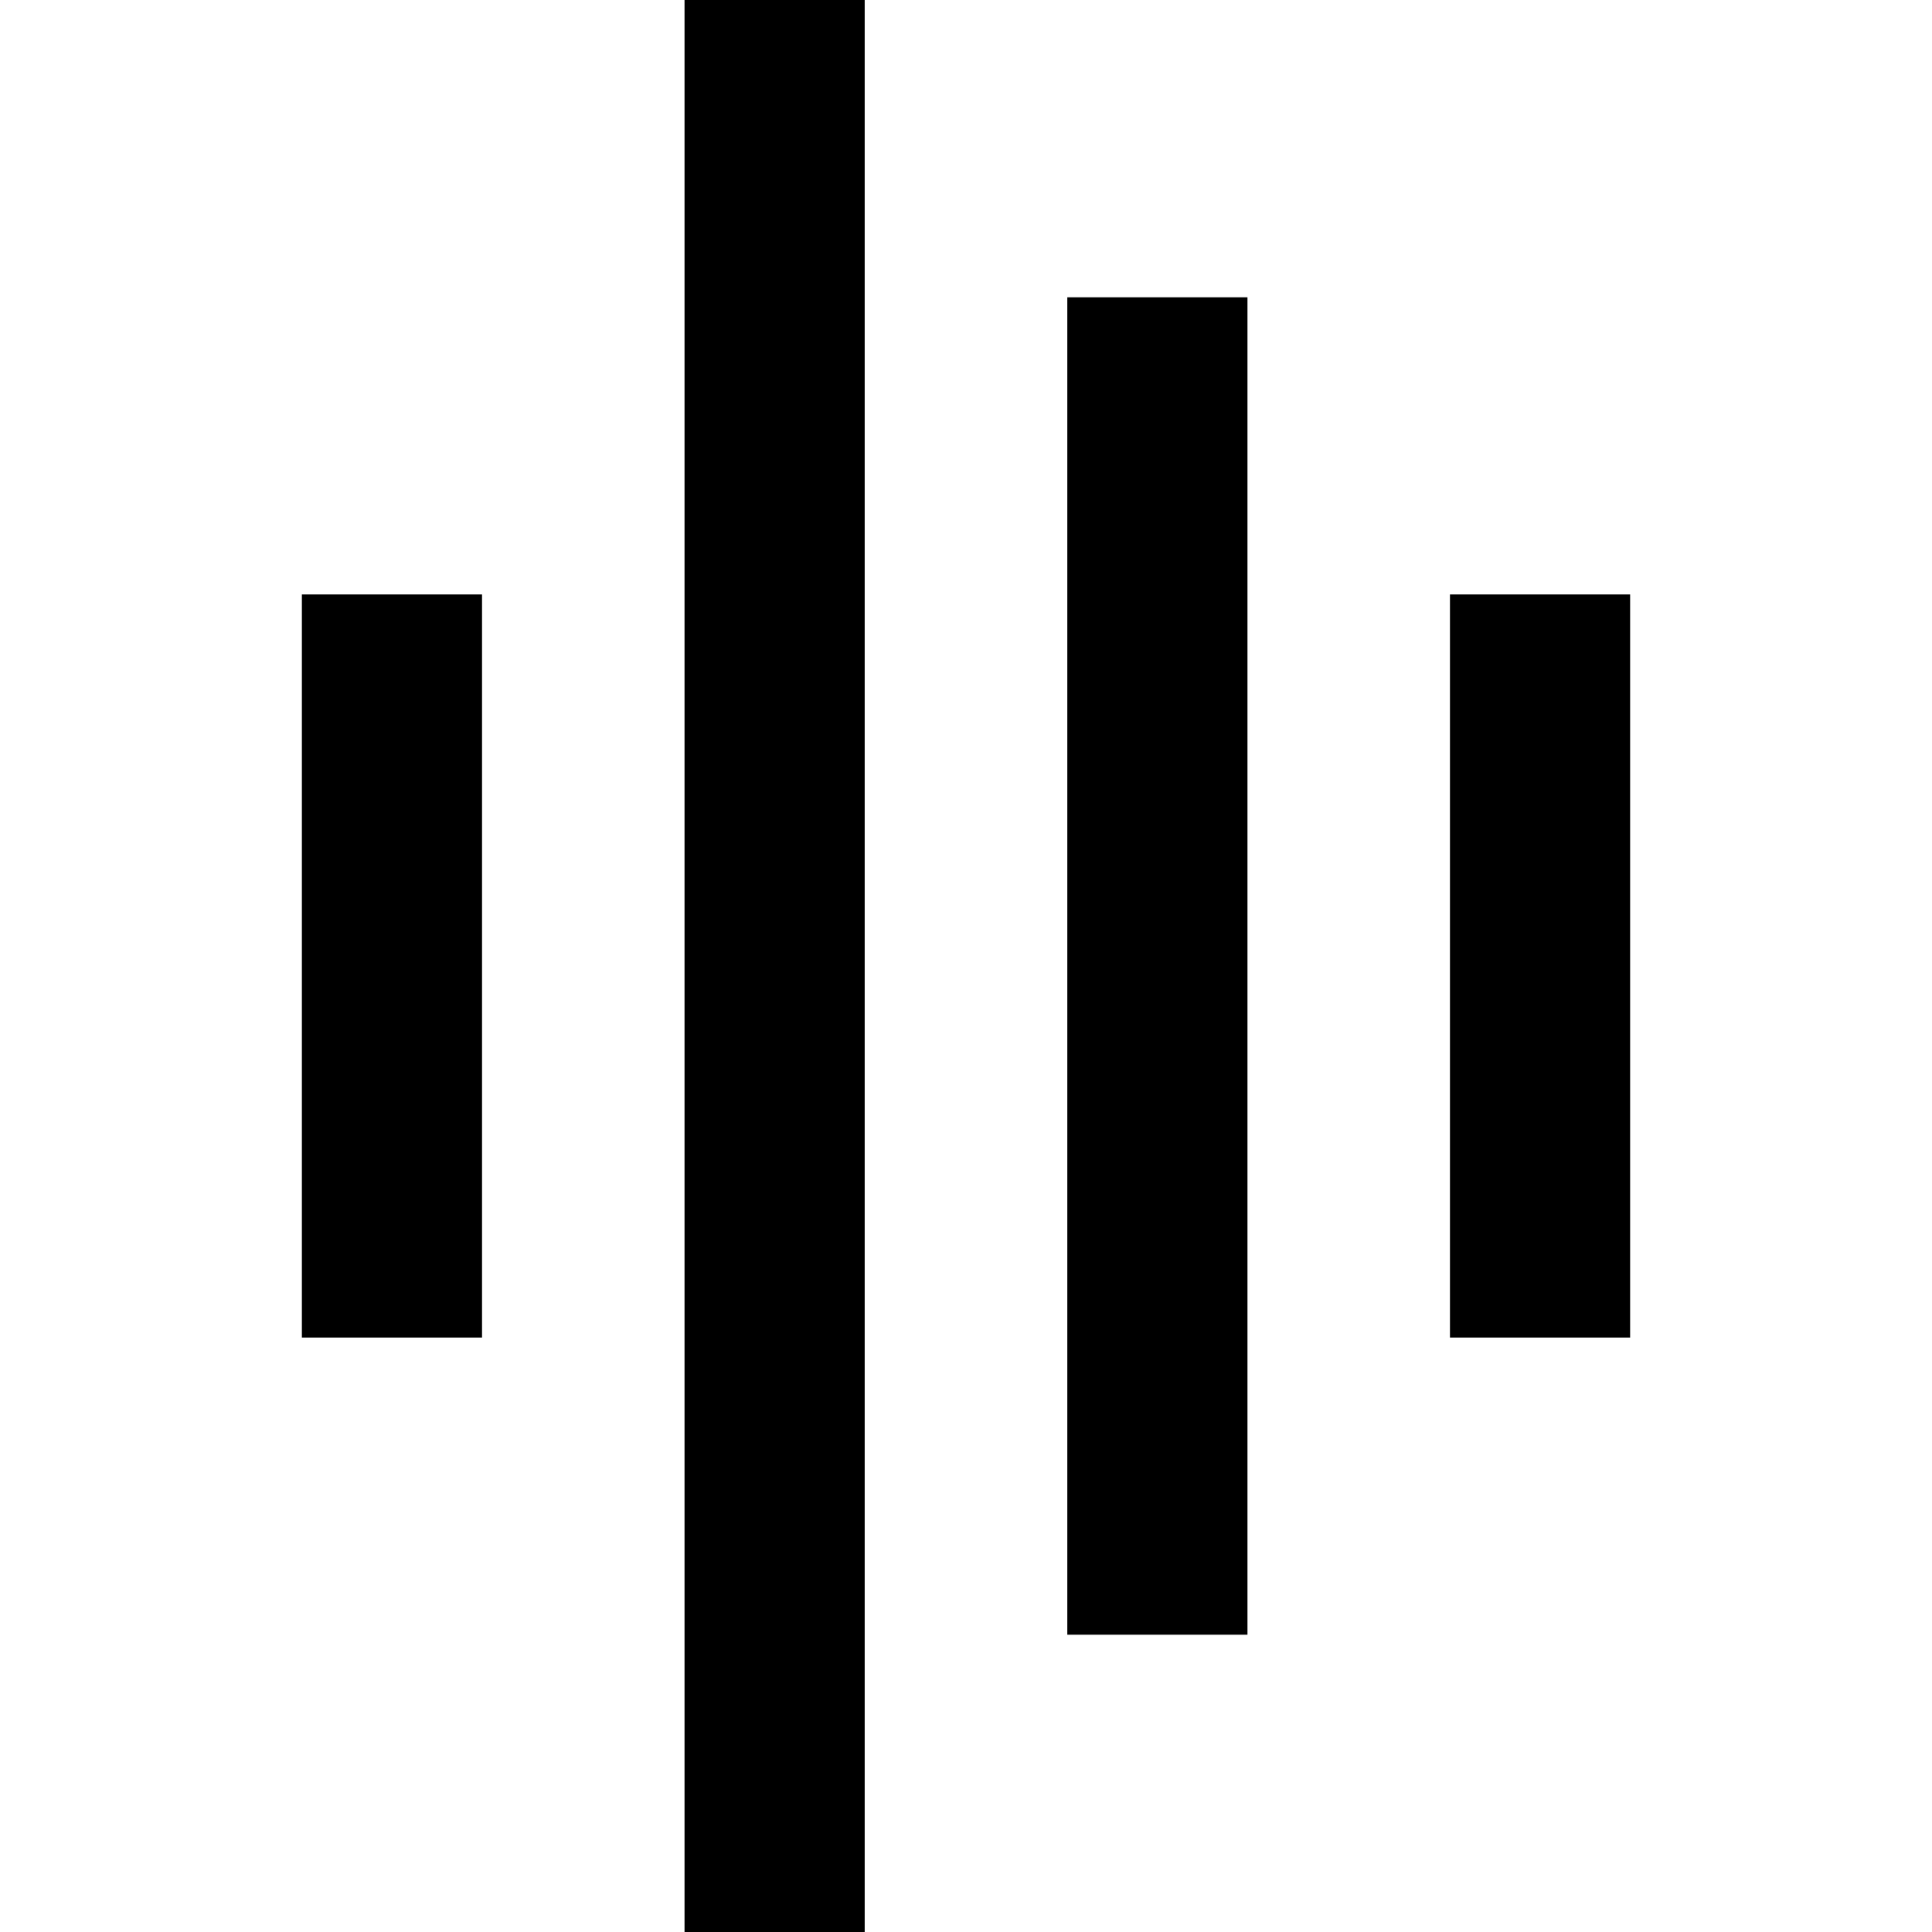
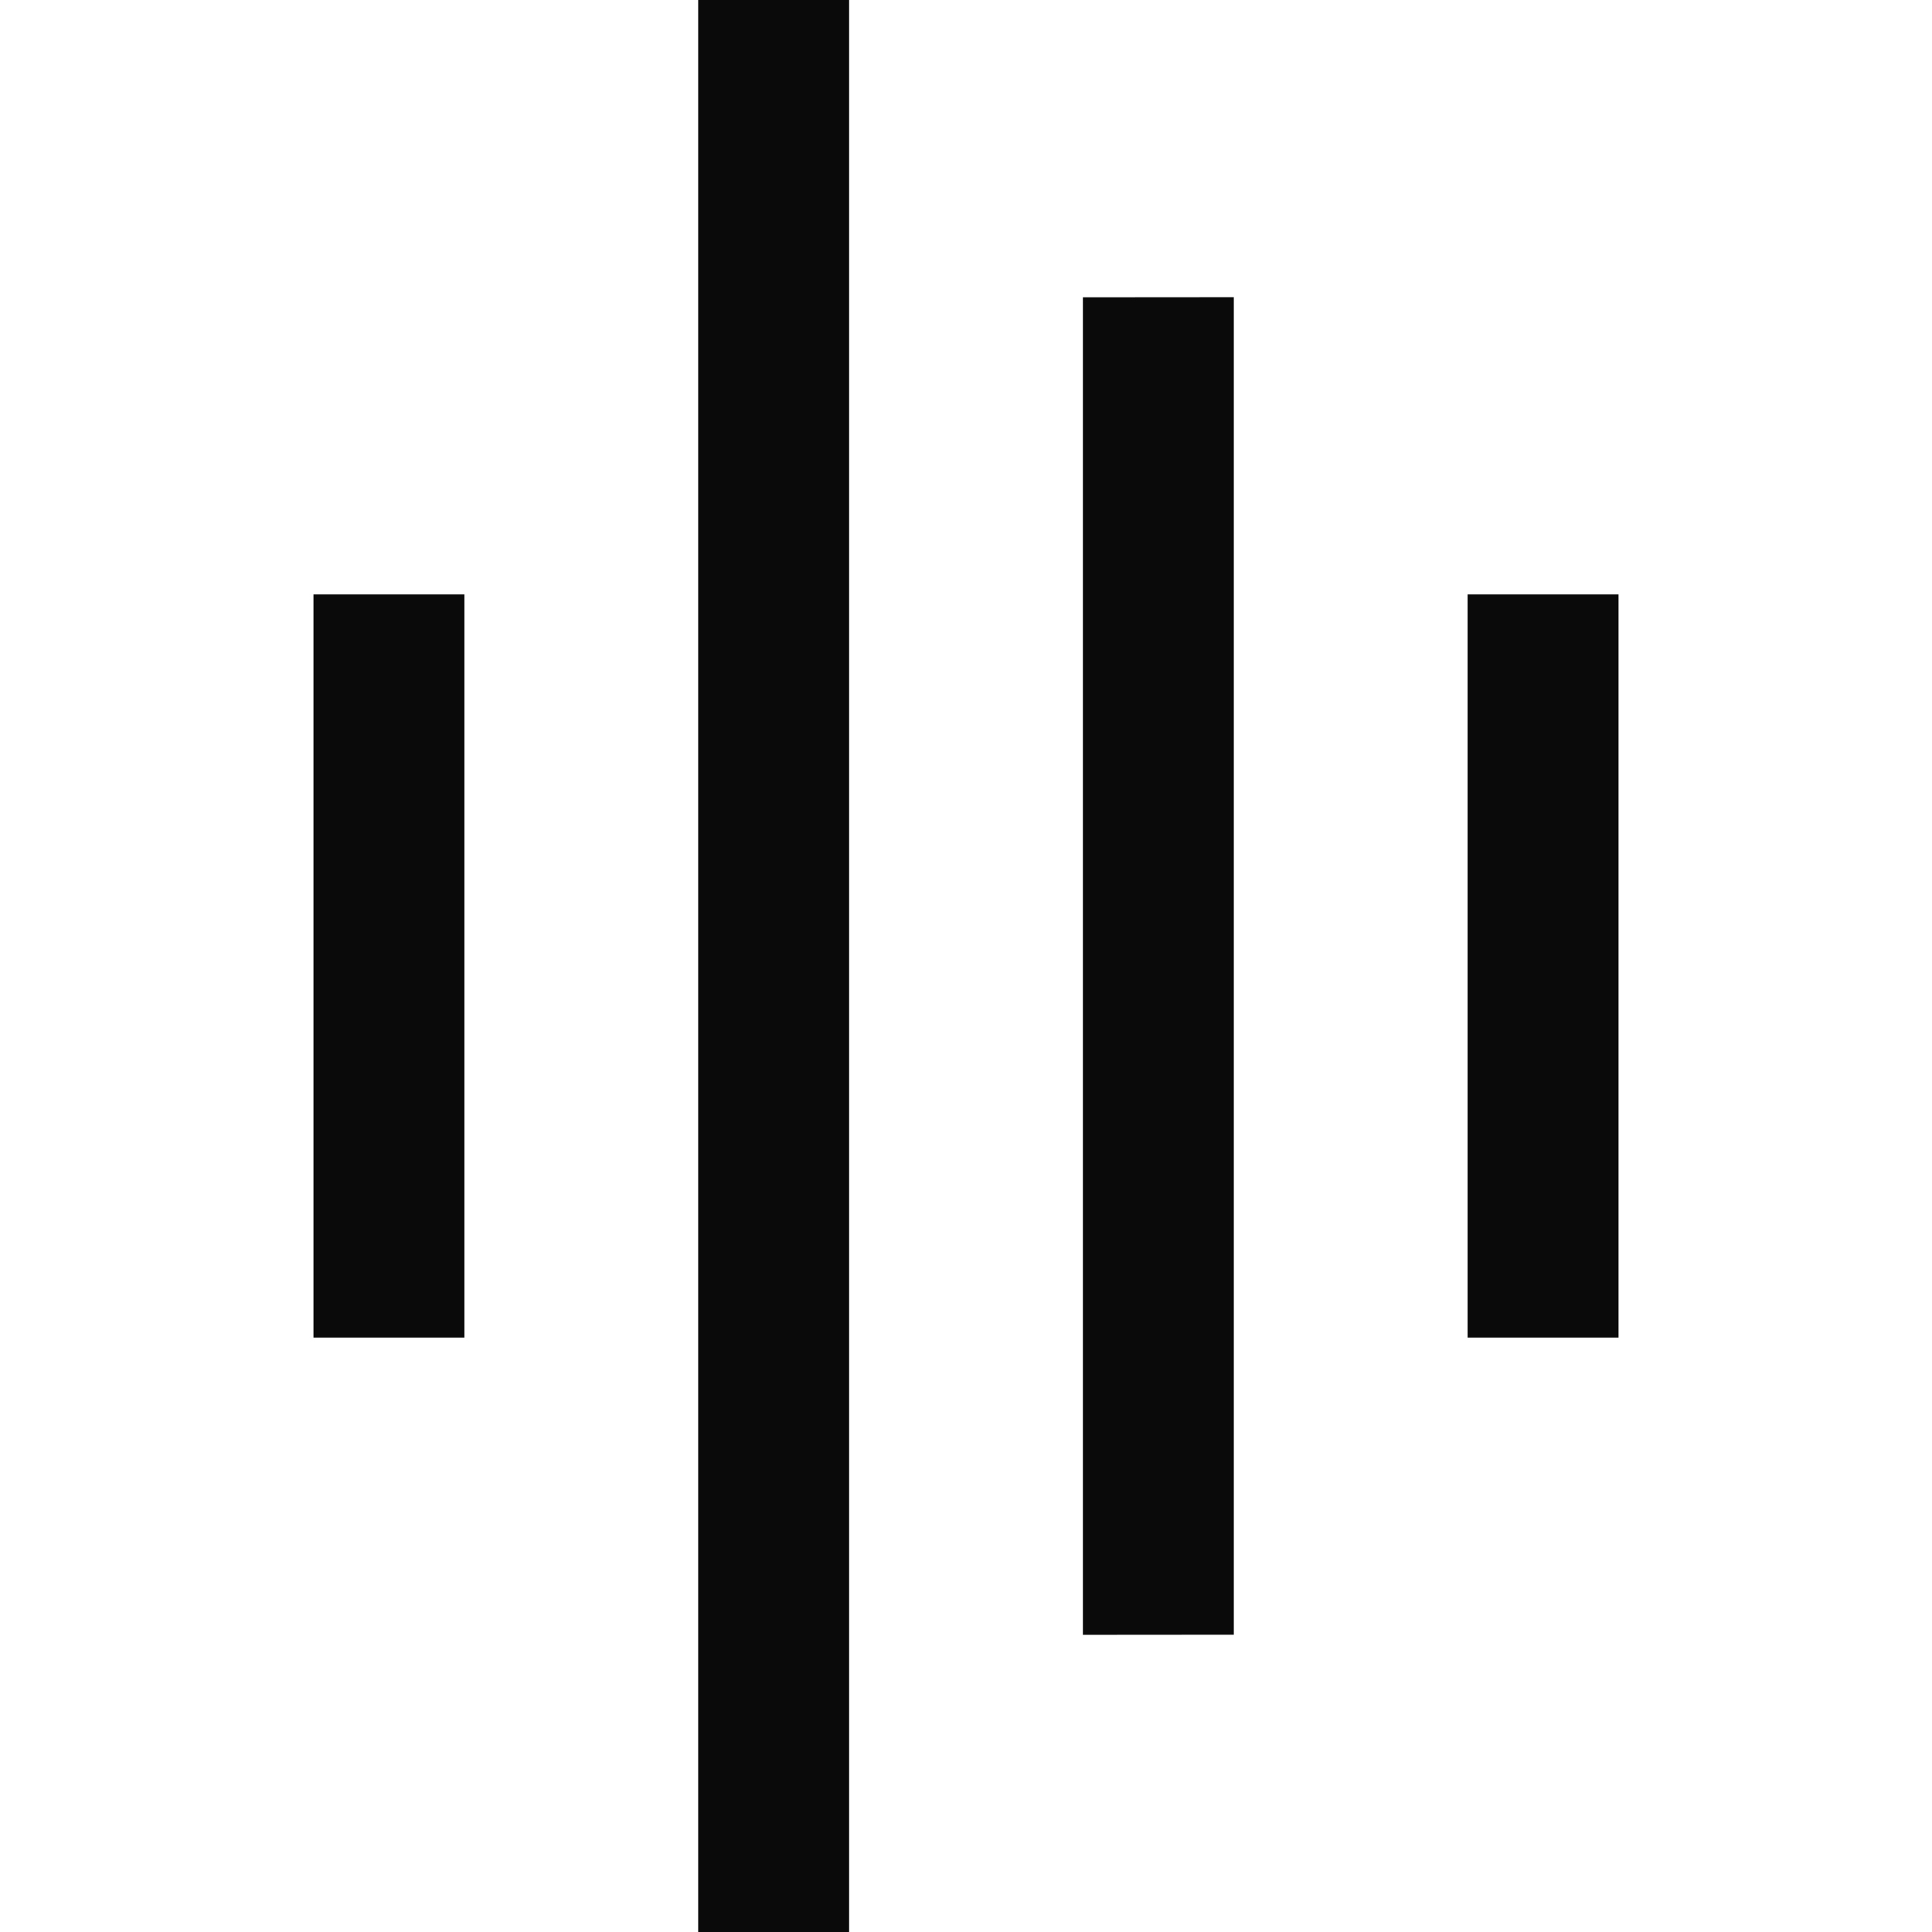
<svg xmlns="http://www.w3.org/2000/svg" width="16" height="16" viewBox="0 0 16 16" fill="none">
-   <path d="M7.161 16H5.669V0H7.161V16ZM10.331 13.538H8.839V2.462H10.331V13.538ZM3.992 11.077H2.5V4.923H3.992V11.077ZM13.5 11.077H12.008V4.923H13.5V11.077Z" fill="currentColor" />
+   <path d="M7.032 16H5.782V0H7.032V16ZM10.218 13.538L8.968 13.539V2.462L10.218 2.461V13.538ZM3.846 11.077H2.596V4.923H3.846V11.077ZM13.404 11.077H12.154V4.923H13.404V11.077Z" fill="#0A0A0A" />
</svg>
